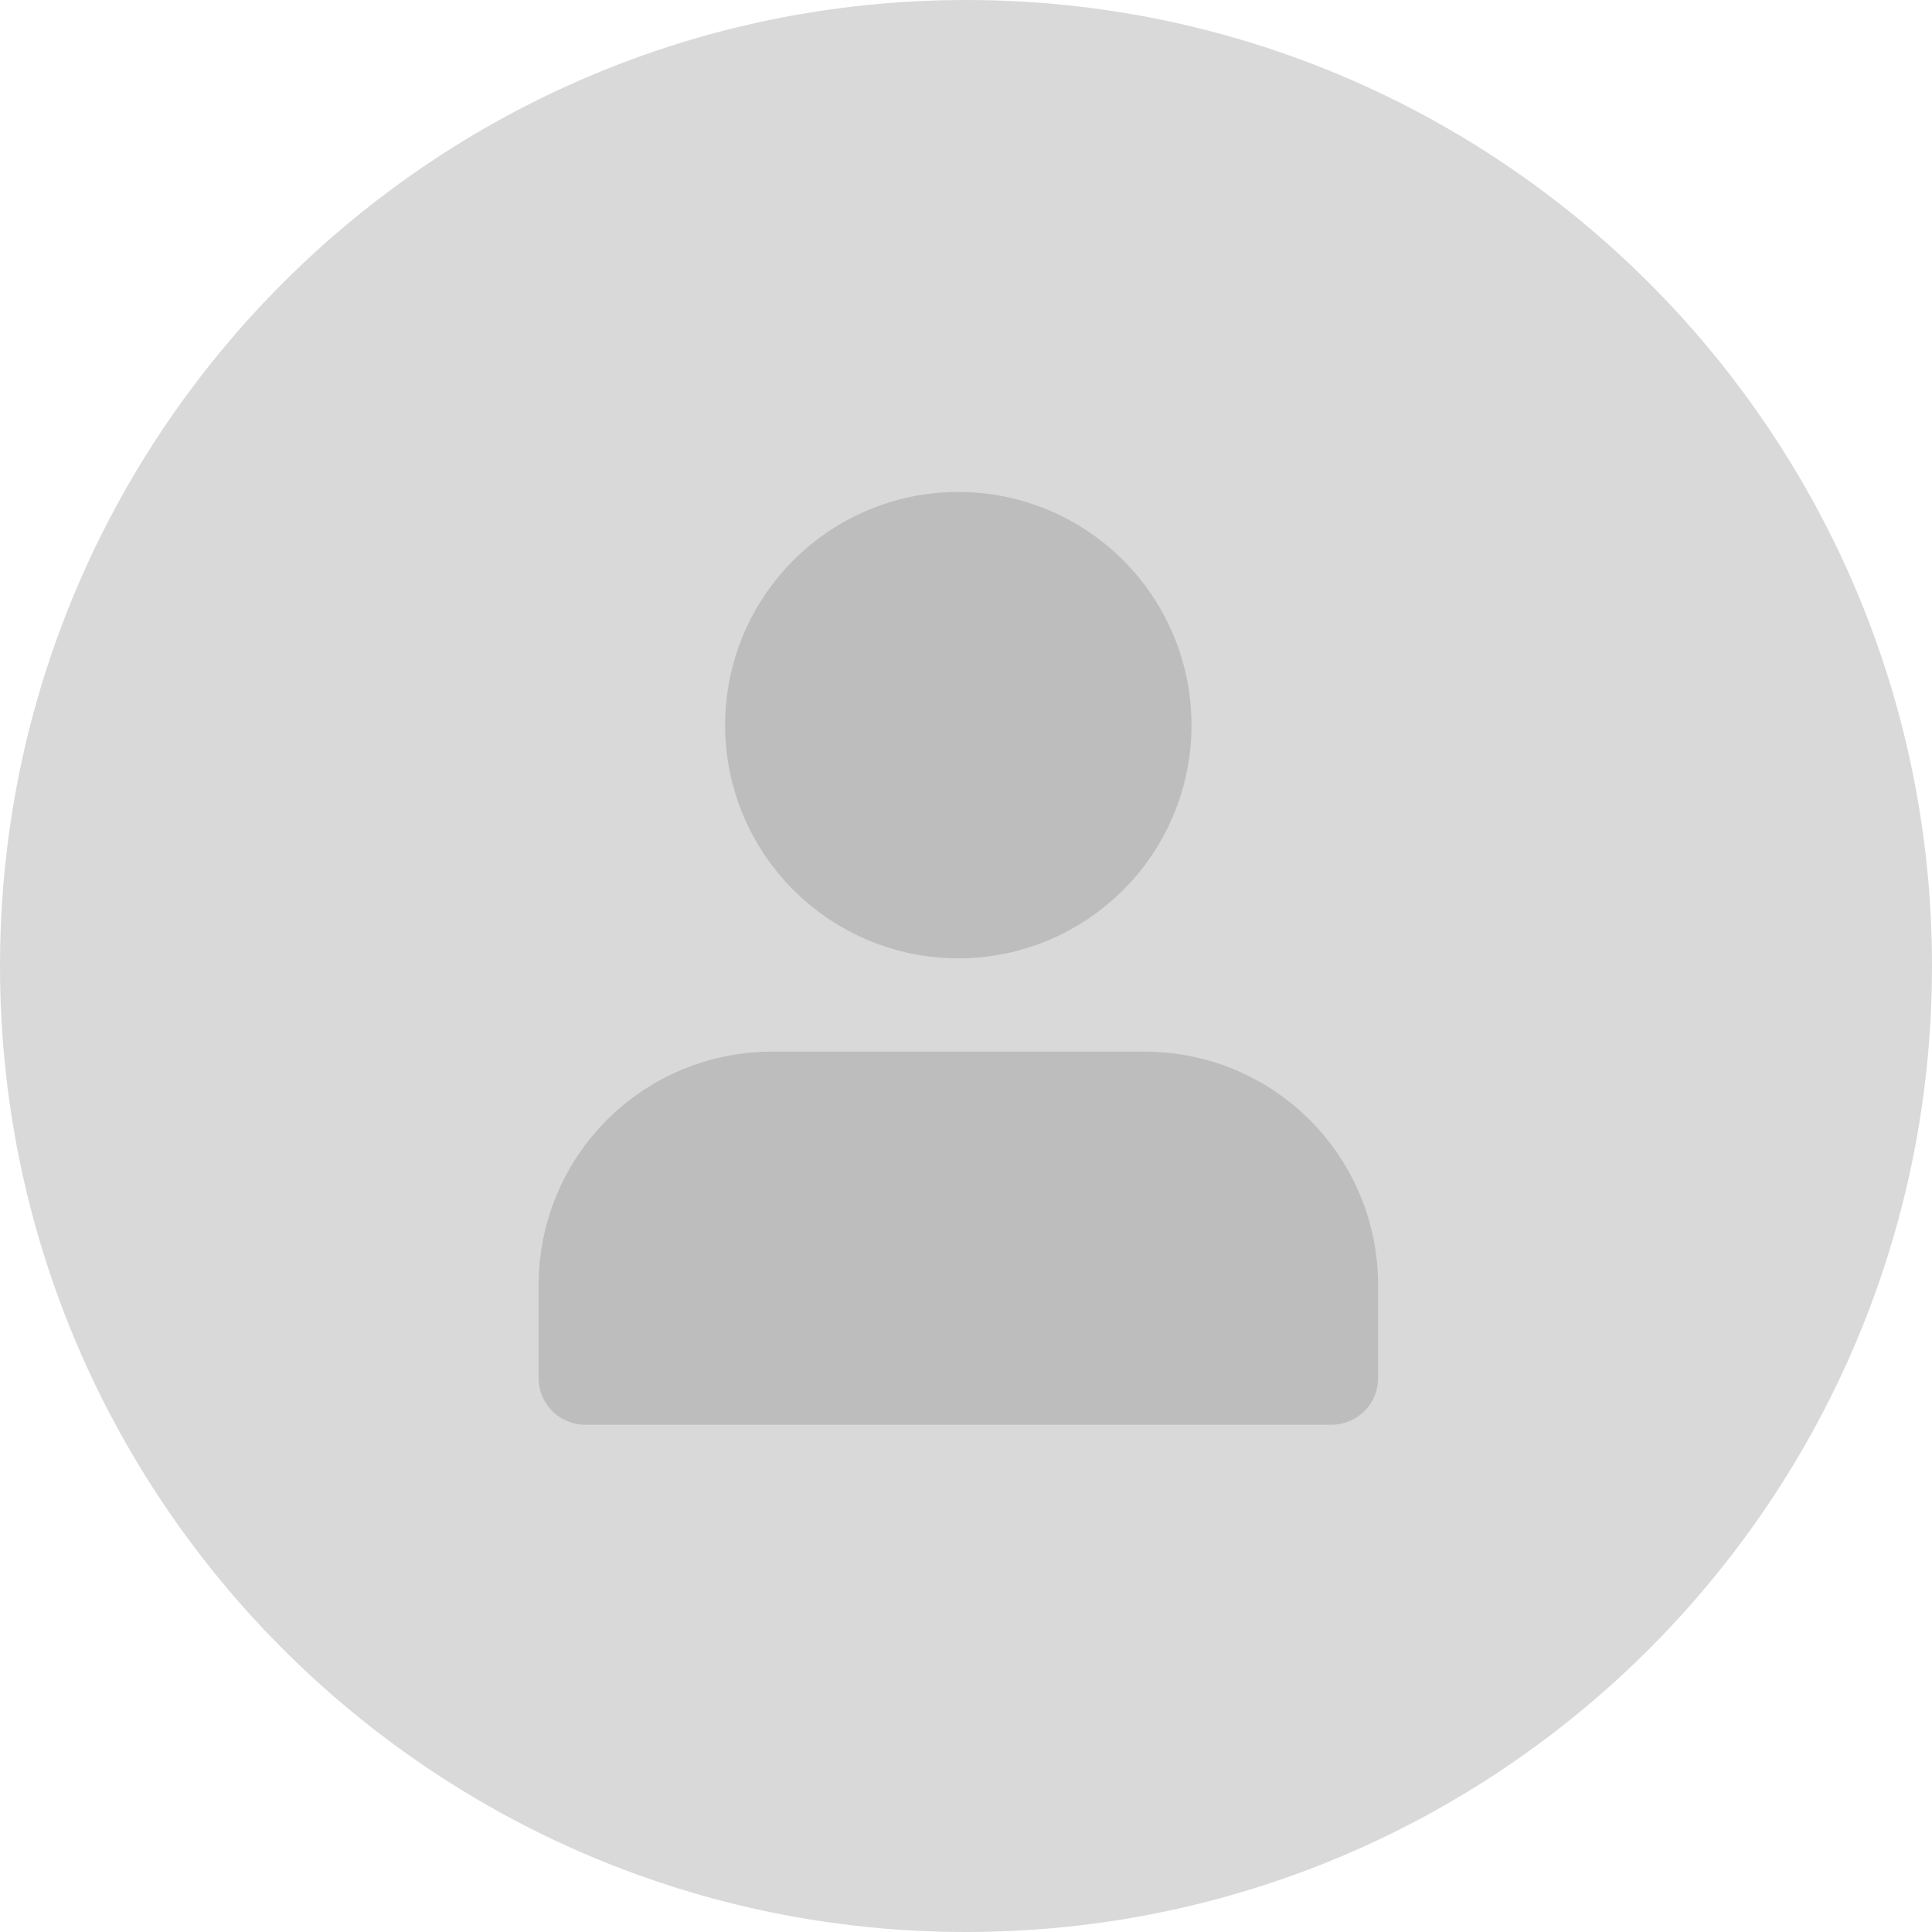
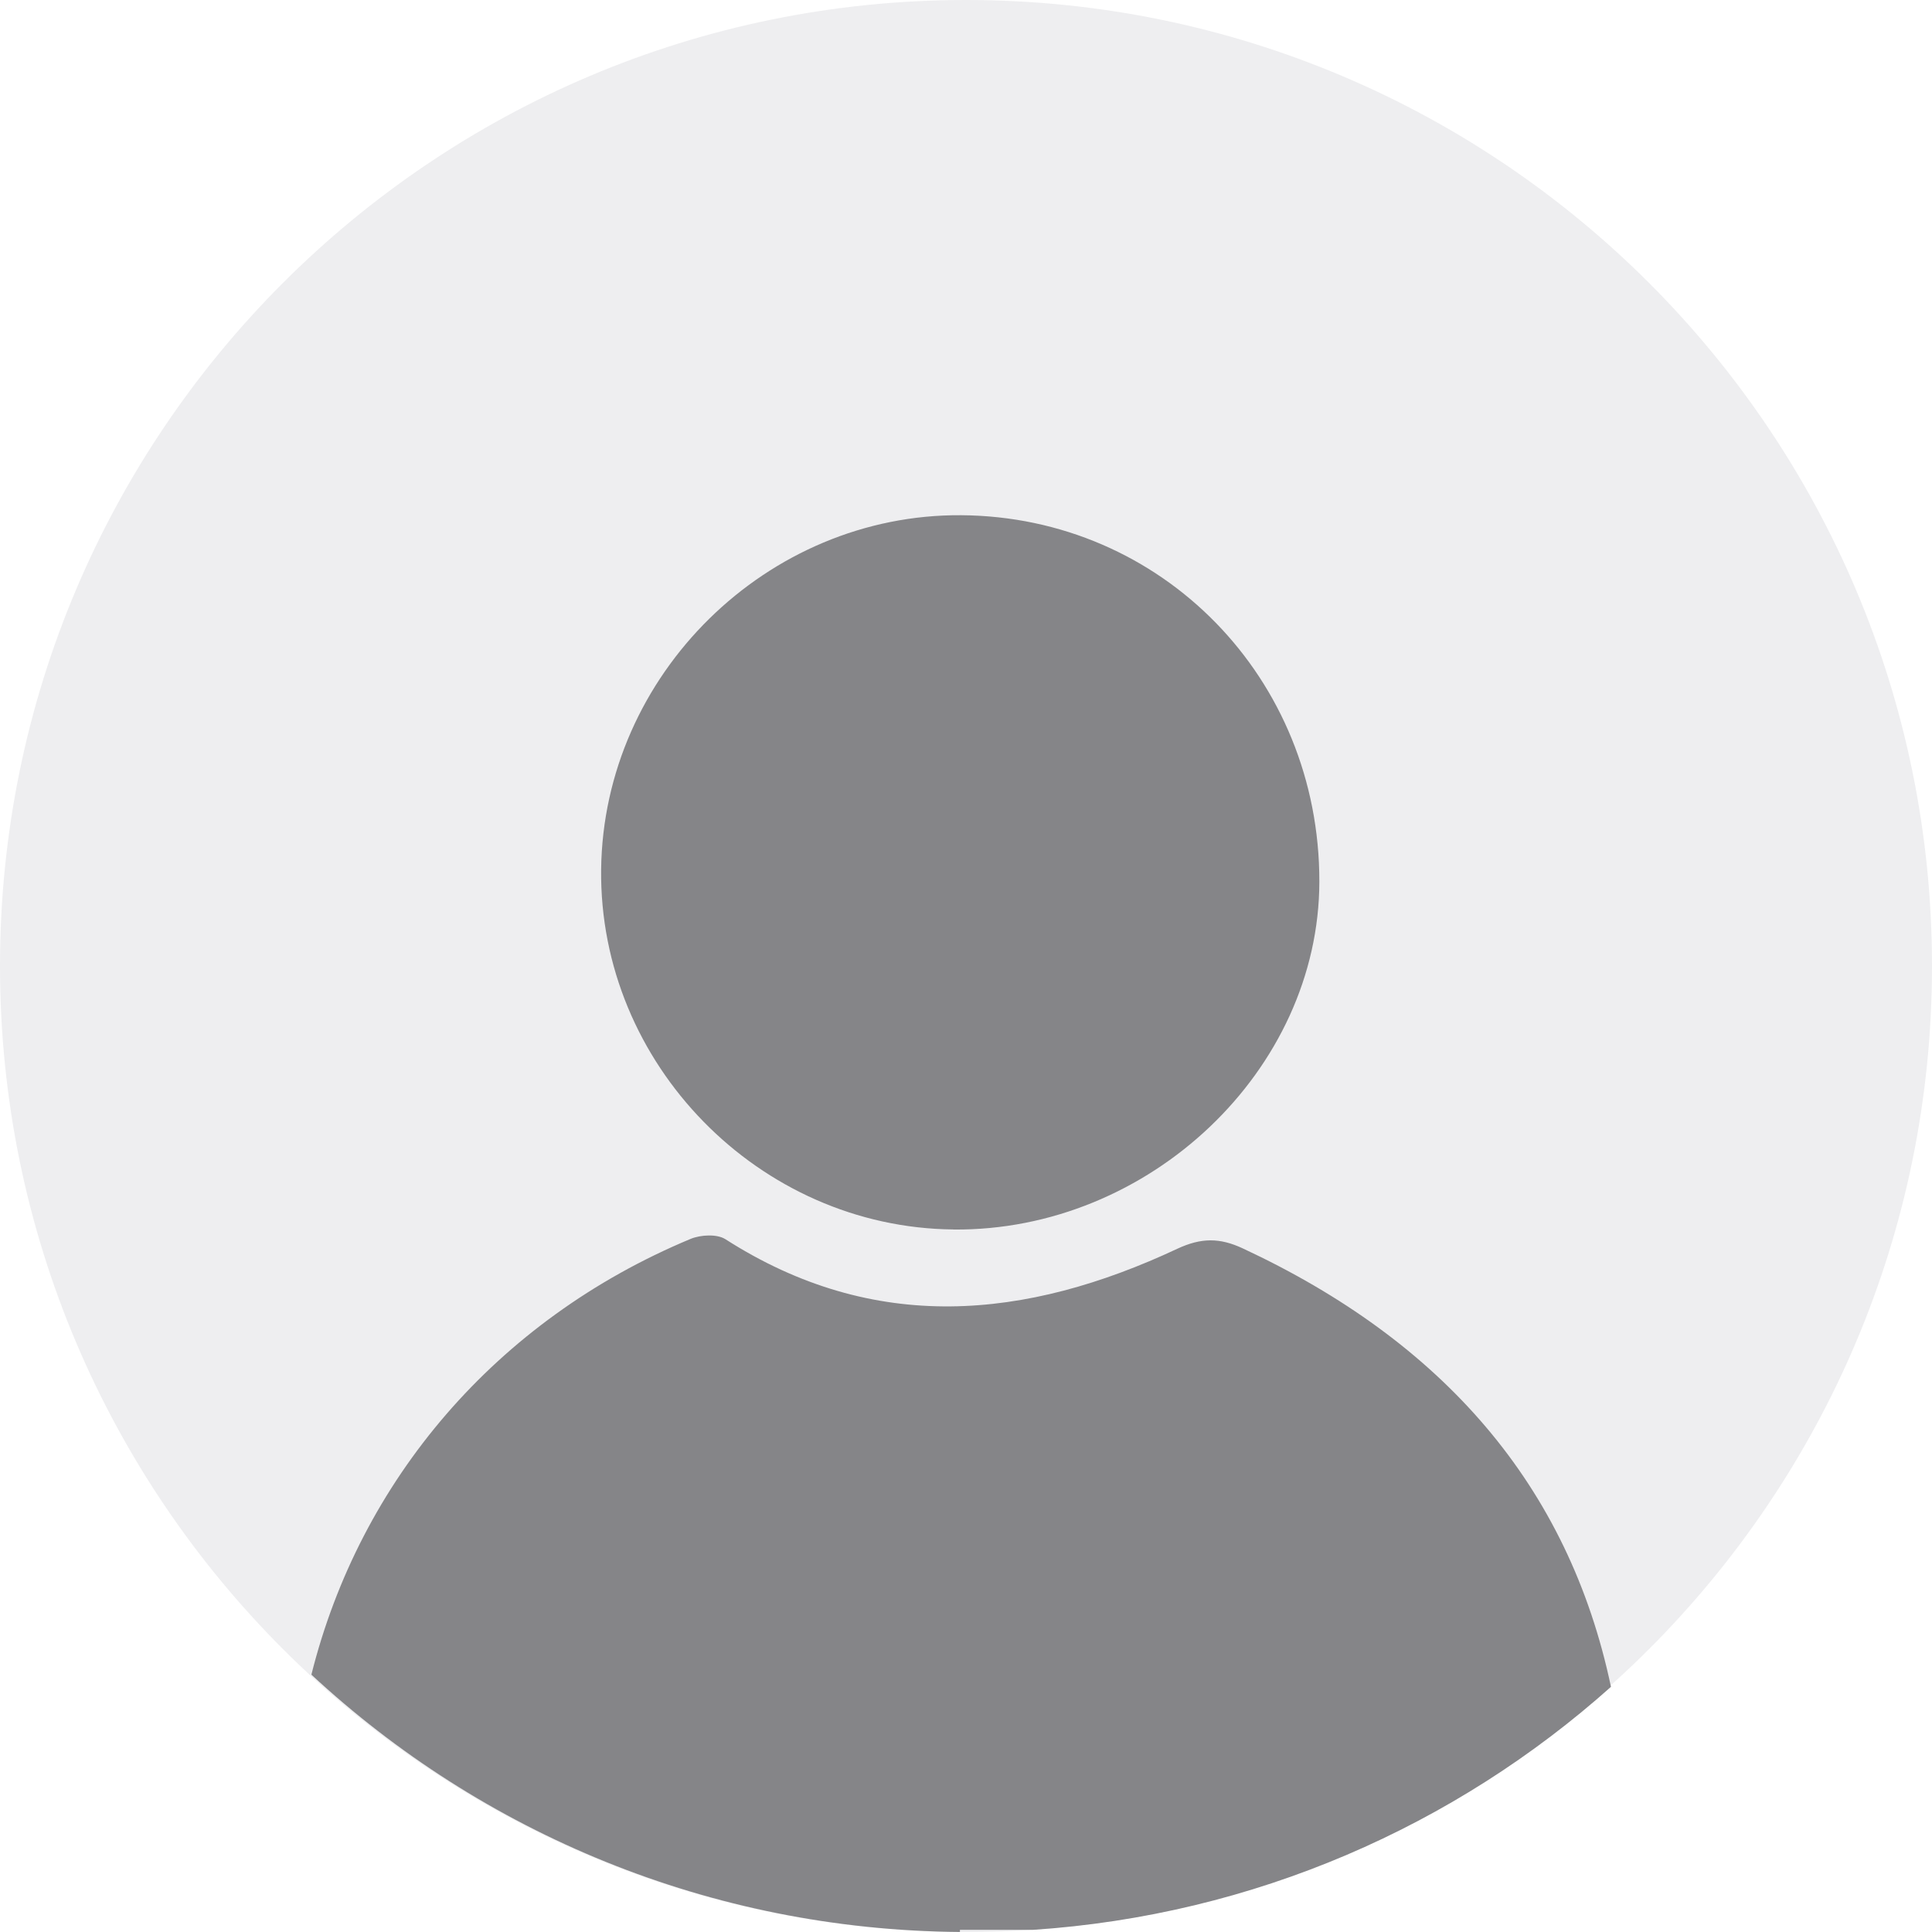
- <svg xmlns="http://www.w3.org/2000/svg" width="126" height="126" viewBox="0 0 126 126" fill="none">
-   <rect width="126" height="126" rx="63" fill="#D9D9D9" />
-   <path d="M86.835 89.875C86.835 87.499 86.835 83.792 86.835 83.792C86.835 80.565 85.553 77.47 83.271 75.189C80.989 72.907 77.895 71.625 74.668 71.625H50.335C47.108 71.625 44.013 72.907 41.731 75.189C39.45 77.47 38.168 80.565 38.168 83.792V89.875" fill="#BDBDBD" />
-   <path d="M86.835 89.875C86.835 87.499 86.835 83.792 86.835 83.792C86.835 80.565 85.553 77.47 83.271 75.189C80.989 72.907 77.895 71.625 74.668 71.625H50.335C47.108 71.625 44.013 72.907 41.731 75.189C39.45 77.47 38.168 80.565 38.168 83.792V89.875H86.835Z" stroke="#BDBDBD" stroke-width="6.083" stroke-linecap="round" stroke-linejoin="round" />
-   <path d="M62.499 59.458C69.218 59.458 74.665 54.011 74.665 47.292C74.665 40.572 69.218 35.125 62.499 35.125C55.779 35.125 50.332 40.572 50.332 47.292C50.332 54.011 55.779 59.458 62.499 59.458Z" fill="#BDBDBD" stroke="#BDBDBD" stroke-width="6.083" stroke-linecap="round" stroke-linejoin="round" />
+ <svg xmlns="http://www.w3.org/2000/svg" width="120" height="120" viewBox="0 0 120 120" fill="none">
+   <circle cx="60" cy="60" r="60" fill="#EEEEF0" />
+   <path fill-rule="evenodd" clip-rule="evenodd" d="M19.341 104.016C22.363 91.937 30.814 81.988 42.885 76.954C43.51 76.691 44.535 76.635 45.06 76.971C54.31 82.893 63.708 81.976 73.131 77.56C74.616 76.868 75.762 76.876 77.181 77.535C89.587 83.315 97.421 92.241 100.06 104.772C90.389 113.406 77.903 118.954 64.15 119.867H59.623V119.996L59.621 119.998C44.071 119.872 29.932 113.832 19.341 104.016ZM37.338 53.997C37.194 66.074 47.148 76.252 59.219 76.364V76.368C71.386 76.48 81.93 66.461 81.947 54.763C81.965 42.123 72.172 32.095 59.714 32.001C47.647 31.91 37.481 41.904 37.338 53.997Z" fill="#858588" />
</svg>
